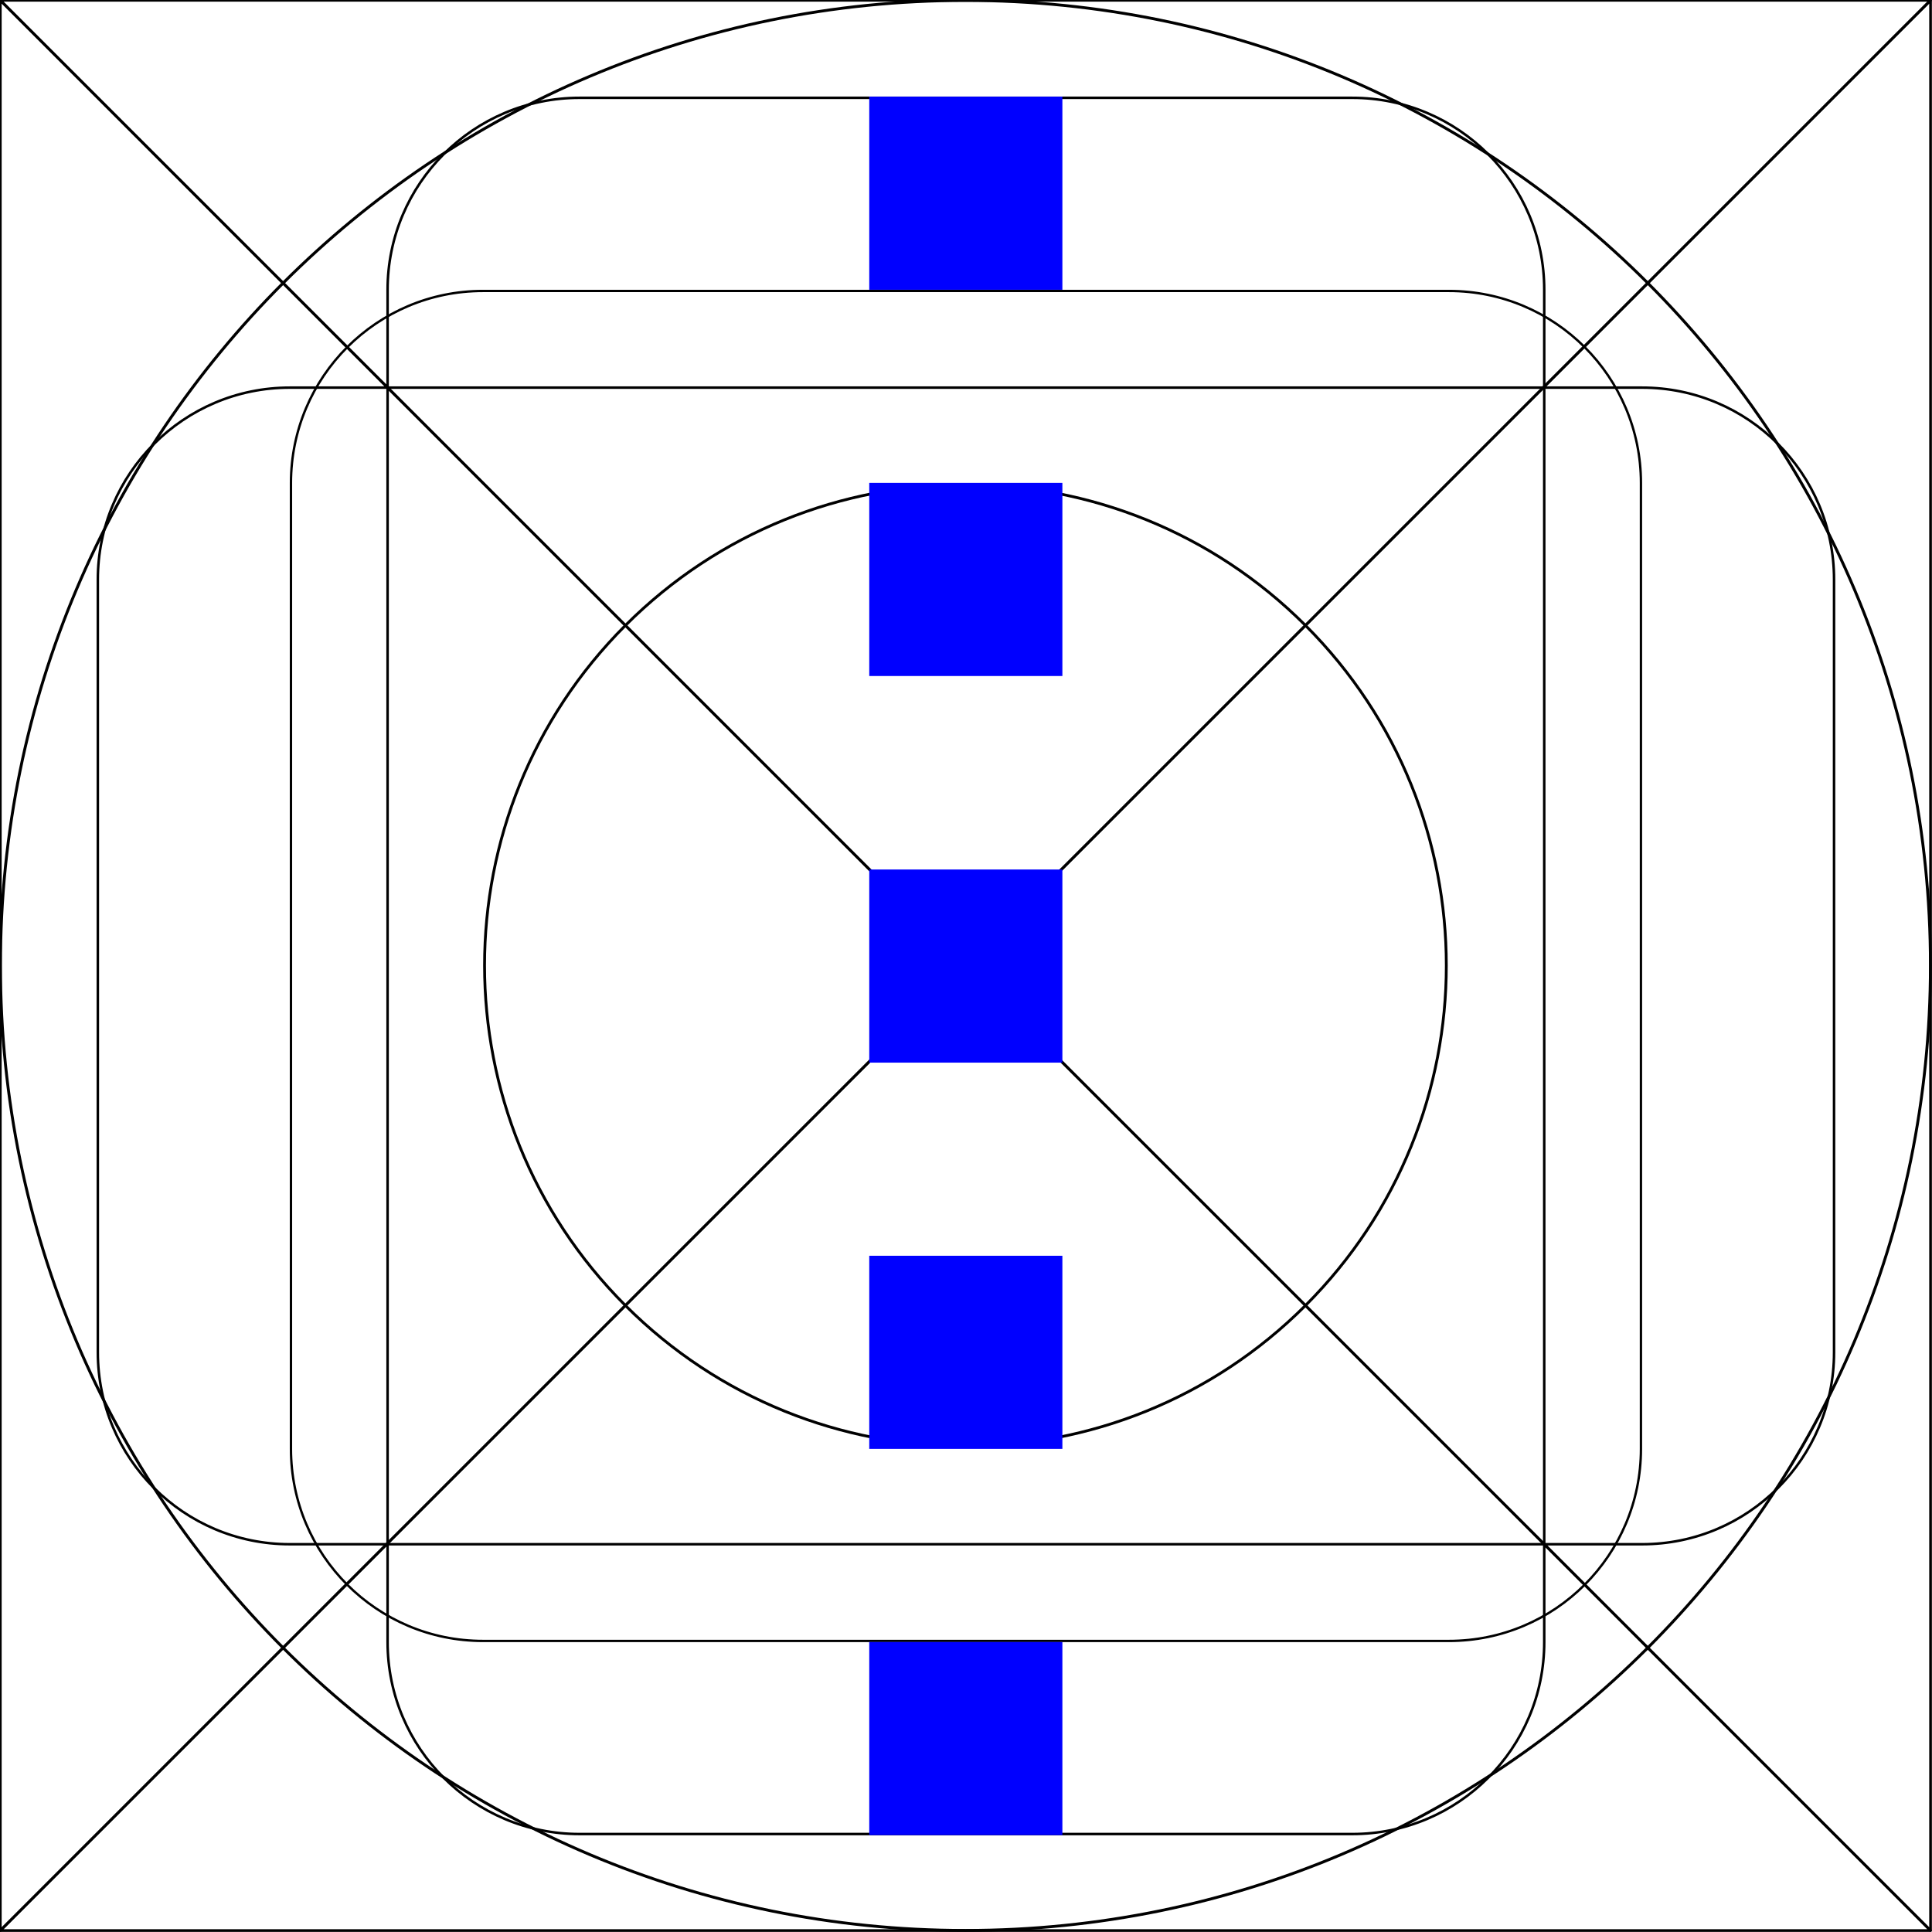
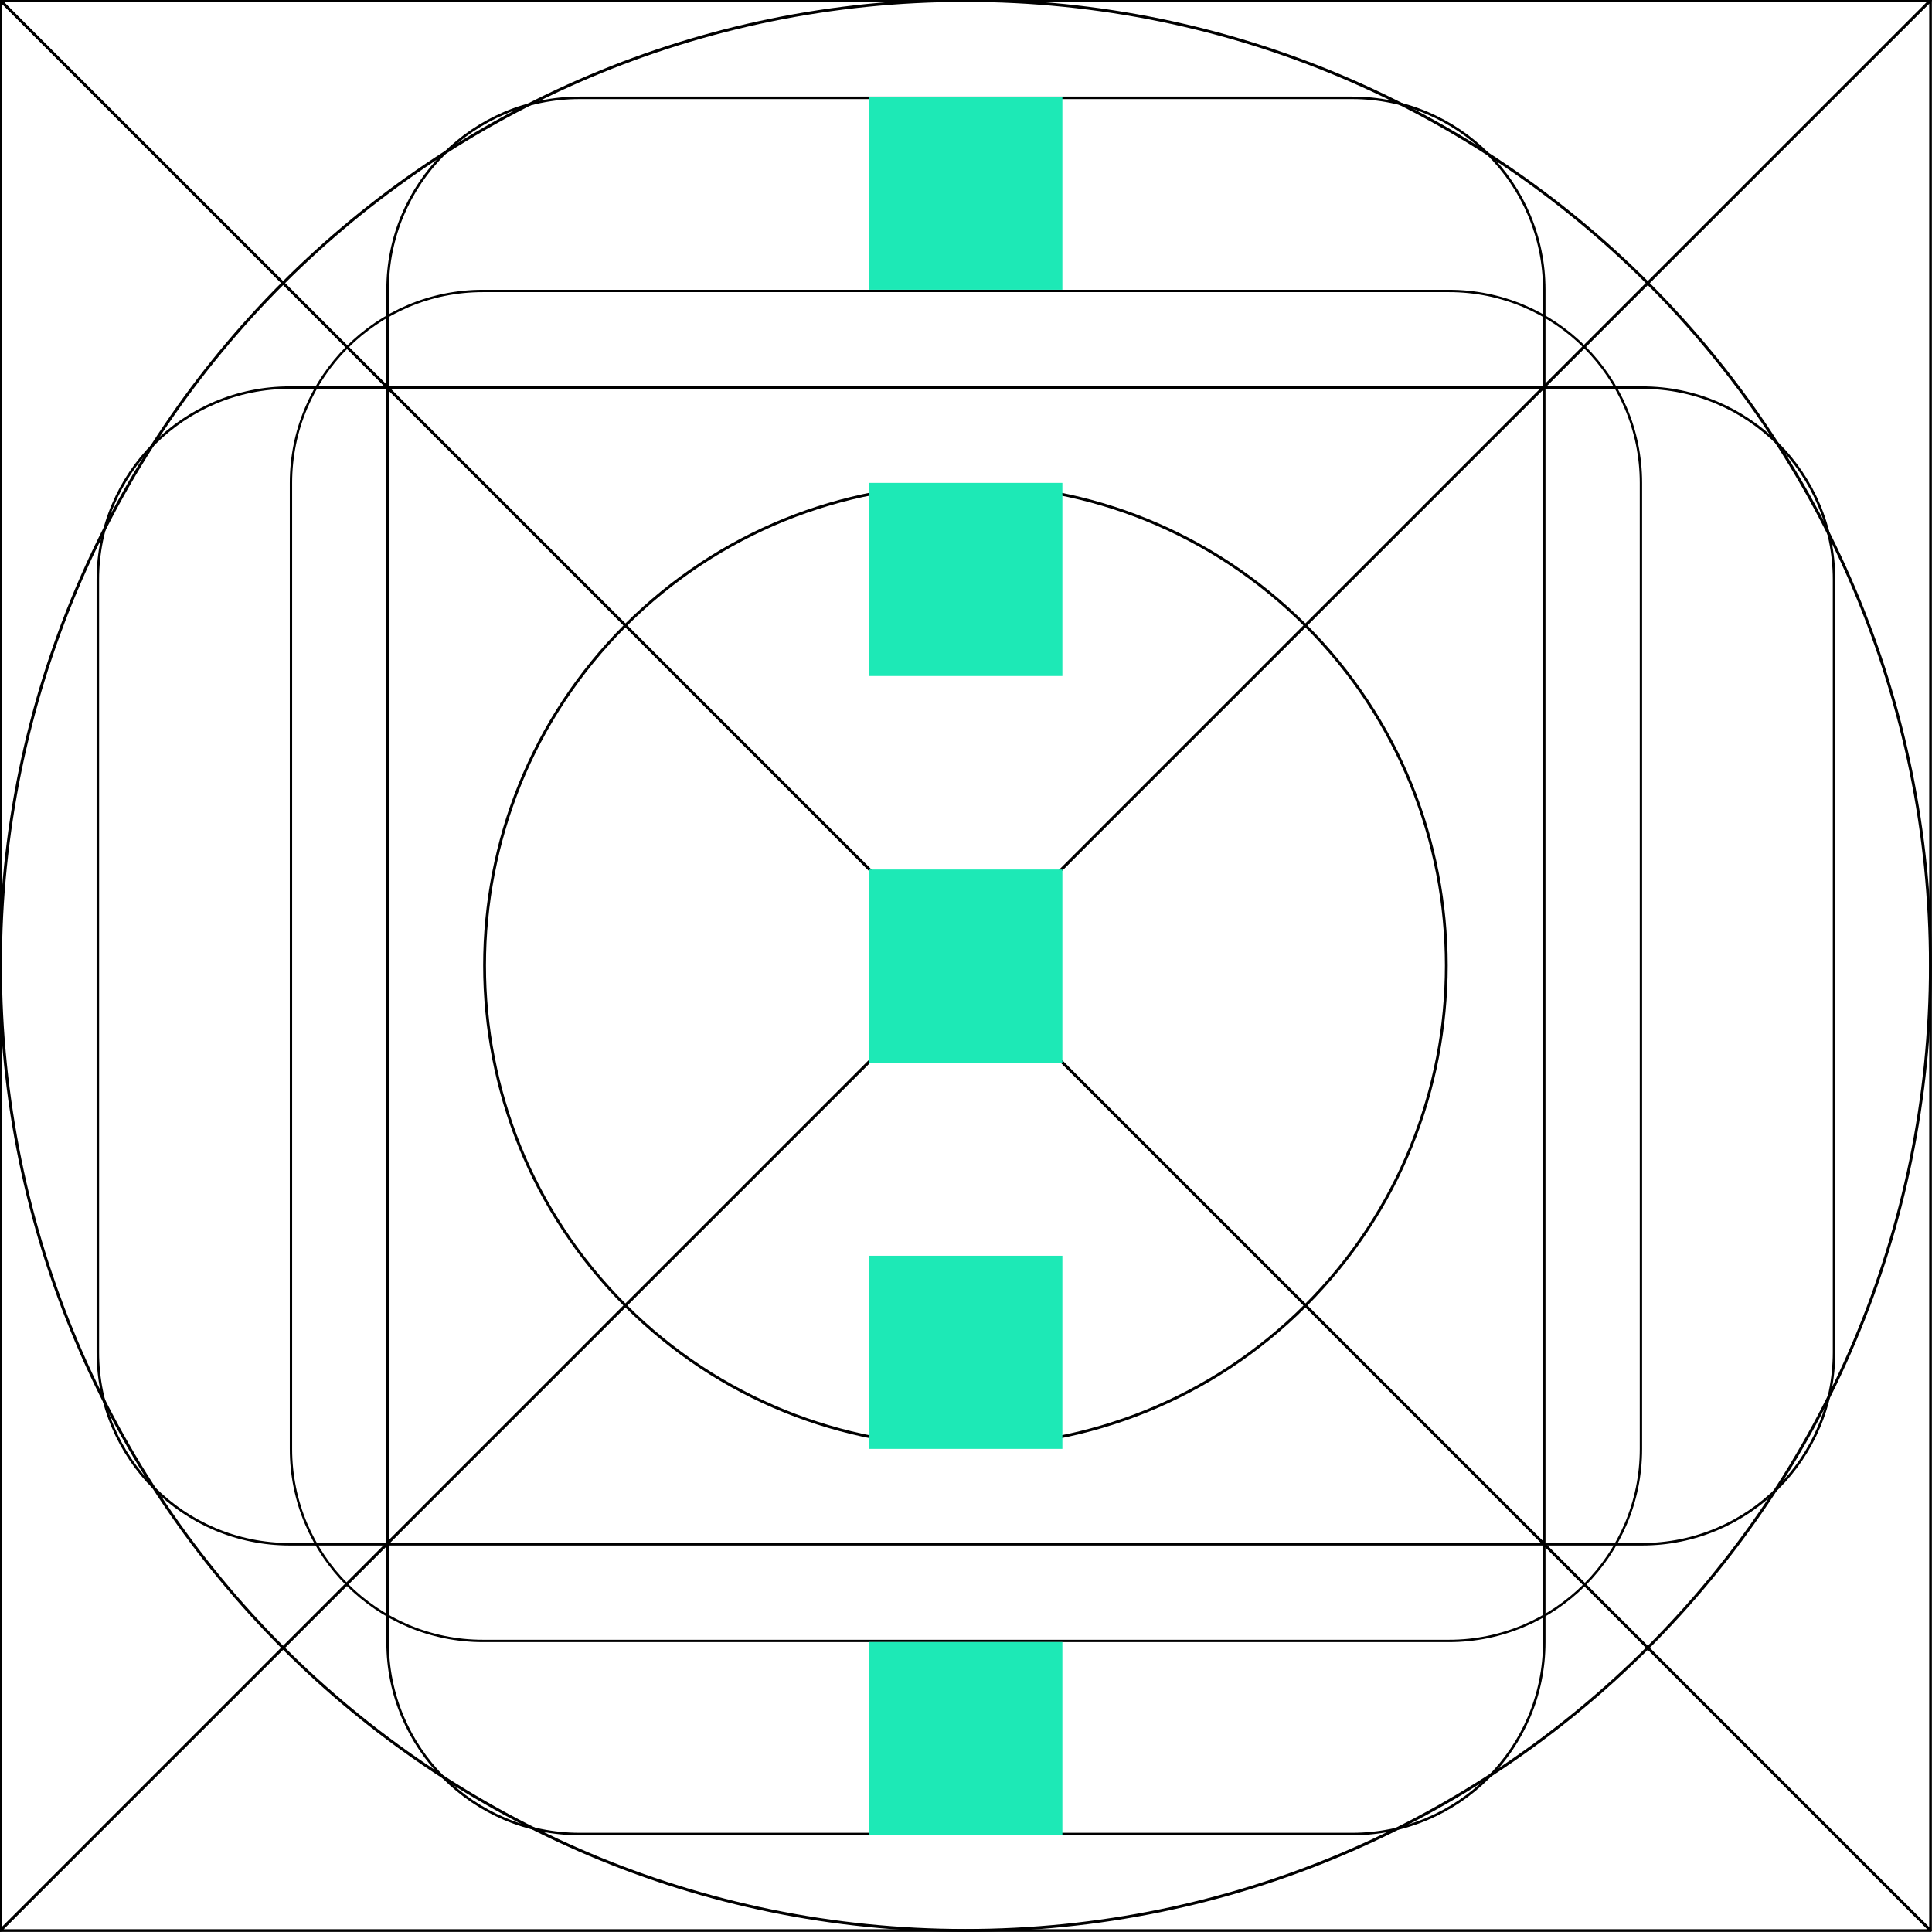
<svg xmlns="http://www.w3.org/2000/svg" width="20" height="20" viewBox="0 0 5.292 5.292" version="1.1" id="svg8">
  <defs id="defs2" />
  <g id="layer1" transform="translate(0,-291.7083)">
    <g id="g847" transform="matrix(0.05207439,0,0,0.05207453,-0.9012516,282.412)">
      <g id="g851">
        <g id="g1059" transform="matrix(1.998622,0,0,1.998619,17.32448,-313.5231)">
          <path style="opacity:1;fill:none;fill-opacity:0.494;stroke:#000000;stroke-width:0.07;stroke-linecap:round;stroke-linejoin:round;stroke-miterlimit:4;stroke-dasharray:none;stroke-dashoffset:0;stroke-opacity:1;paint-order:stroke fill markers" d="M 25.4,271.6 -8.0000008e-7,246.2 H 50.8 Z" id="path883" />
          <path id="path880" d="m 25.4,271.6 25.4,25.4 H 0 Z" style="opacity:1;fill:none;fill-opacity:0.494;stroke:#000000;stroke-width:0.07;stroke-linecap:round;stroke-linejoin:round;stroke-miterlimit:4;stroke-dasharray:none;stroke-dashoffset:0;stroke-opacity:1;paint-order:stroke fill markers" />
          <rect ry="5.053" y="253.849" x="7.649" height="35.529" width="35.529" id="rect870" style="opacity:1;fill:none;fill-opacity:0.494;stroke:#000000;stroke-width:0.062;stroke-linecap:round;stroke-linejoin:round;stroke-miterlimit:4;stroke-dasharray:none;stroke-dashoffset:0;stroke-opacity:1;paint-order:stroke fill markers" />
          <circle r="25.397" cy="271.6" cx="25.4" id="path872" style="opacity:1;fill:none;fill-opacity:0.494;stroke:#000000;stroke-width:0.076;stroke-linecap:round;stroke-linejoin:round;stroke-miterlimit:4;stroke-dasharray:none;stroke-dashoffset:0;stroke-opacity:1;paint-order:stroke fill markers" />
          <circle transform="rotate(-45)" cx="-174.09" cy="210.011" r="12.656" id="path876" style="opacity:1;fill:none;fill-opacity:0.494;stroke:#000000;stroke-width:0.074;stroke-linecap:round;stroke-linejoin:round;stroke-miterlimit:4;stroke-dasharray:none;stroke-dashoffset:0;stroke-opacity:1;paint-order:stroke fill markers" />
          <path id="path904" d="m 25.4,271.6 -25.4,25.4 v -50.8 z" style="opacity:1;fill:none;fill-opacity:0.494;stroke:#000000;stroke-width:0.07;stroke-linecap:round;stroke-linejoin:round;stroke-miterlimit:4;stroke-dasharray:none;stroke-dashoffset:0;stroke-opacity:1;paint-order:stroke fill markers" />
          <path style="opacity:1;fill:none;fill-opacity:0.494;stroke:#000000;stroke-width:0.07;stroke-linecap:round;stroke-linejoin:round;stroke-miterlimit:4;stroke-dasharray:none;stroke-dashoffset:0;stroke-opacity:1;paint-order:stroke fill markers" d="m 25.4,271.6 25.4,-25.4 v 50.8 z" id="path906" />
          <rect ry="5.051" y="256.393" x="2.566" height="30.44" width="45.694" id="rect837" style="opacity:1;fill:none;fill-opacity:0.494;stroke:#000000;stroke-width:0.066;stroke-linecap:round;stroke-linejoin:round;stroke-miterlimit:4;stroke-dasharray:none;stroke-dashoffset:0;stroke-opacity:1;paint-order:stroke fill markers" />
          <rect style="opacity:1;fill:none;fill-opacity:0.494;stroke:#000000;stroke-width:0.066;stroke-linecap:round;stroke-linejoin:round;stroke-miterlimit:4;stroke-dasharray:none;stroke-dashoffset:0;stroke-opacity:1;paint-order:stroke fill markers" id="rect831" width="45.694" height="30.441" x="248.766" y="-40.633" ry="5.051" transform="rotate(90)" />
        </g>
      </g>
    </g>
    <path style="opacity:1;fill:#ffc107;fill-opacity:1;stroke:none;stroke-width:0.386;stroke-miterlimit:4;stroke-dasharray:none;stroke-opacity:1" d="m 50.206,401.677 c 110.217,0.713 55.109,0.356 0,0 z" id="rect997" />
    <g id="g839">
-       <rect y="291.973" x="2.381" height="0.529" width="0.529" id="rect827" style="opacity:1;fill:#0000ff;fill-opacity:1;stroke:none;stroke-width:0.529;stroke-linecap:round;stroke-linejoin:round;stroke-miterlimit:4;stroke-dasharray:none;stroke-dashoffset:0;stroke-opacity:1" />
-       <rect style="opacity:1;fill:#0000ff;fill-opacity:1;stroke:none;stroke-width:0.529;stroke-linecap:round;stroke-linejoin:round;stroke-miterlimit:4;stroke-dasharray:none;stroke-dashoffset:0;stroke-opacity:1" id="rect829" width="0.529" height="0.529" x="2.381" y="296.206" />
-       <rect y="295.148" x="2.381" height="0.529" width="0.529" id="rect832" style="opacity:1;fill:#0000ff;fill-opacity:1;stroke:none;stroke-width:0.529;stroke-linecap:round;stroke-linejoin:round;stroke-miterlimit:4;stroke-dasharray:none;stroke-dashoffset:0;stroke-opacity:1" />
-       <rect style="opacity:1;fill:#0000ff;fill-opacity:1;stroke:none;stroke-width:0.529;stroke-linecap:round;stroke-linejoin:round;stroke-miterlimit:4;stroke-dasharray:none;stroke-dashoffset:0;stroke-opacity:1" id="rect834" width="0.529" height="0.529" x="2.381" y="294.09" />
-       <rect y="293.031" x="2.381" height="0.529" width="0.529" id="rect836" style="opacity:1;fill:#0000ff;fill-opacity:1;stroke:none;stroke-width:0.529;stroke-linecap:round;stroke-linejoin:round;stroke-miterlimit:4;stroke-dasharray:none;stroke-dashoffset:0;stroke-opacity:1" />
+       <rect y="291.973" x="2.381" height="0.529" width="0.529" id="rect827" style="opacity:1;fill:#1de9b6;fill-opacity:1;stroke:none;stroke-width:0.529;stroke-linecap:round;stroke-linejoin:round;stroke-miterlimit:4;stroke-dasharray:none;stroke-dashoffset:0;stroke-opacity:1" />
+       <rect style="opacity:1;fill:#1de9b6;fill-opacity:1;stroke:none;stroke-width:0.529;stroke-linecap:round;stroke-linejoin:round;stroke-miterlimit:4;stroke-dasharray:none;stroke-dashoffset:0;stroke-opacity:1" id="rect829" width="0.529" height="0.529" x="2.381" y="296.206" />
+       <rect y="295.148" x="2.381" height="0.529" width="0.529" id="rect832" style="opacity:1;fill:#1de9b6;fill-opacity:1;stroke:none;stroke-width:0.529;stroke-linecap:round;stroke-linejoin:round;stroke-miterlimit:4;stroke-dasharray:none;stroke-dashoffset:0;stroke-opacity:1" />
+       <rect style="opacity:1;fill:#1de9b6;fill-opacity:1;stroke:none;stroke-width:0.529;stroke-linecap:round;stroke-linejoin:round;stroke-miterlimit:4;stroke-dasharray:none;stroke-dashoffset:0;stroke-opacity:1" id="rect834" width="0.529" height="0.529" x="2.381" y="294.09" />
+       <rect y="293.031" x="2.381" height="0.529" width="0.529" id="rect836" style="opacity:1;fill:#1de9b6;fill-opacity:1;stroke:none;stroke-width:0.529;stroke-linecap:round;stroke-linejoin:round;stroke-miterlimit:4;stroke-dasharray:none;stroke-dashoffset:0;stroke-opacity:1" />
    </g>
  </g>
</svg>
